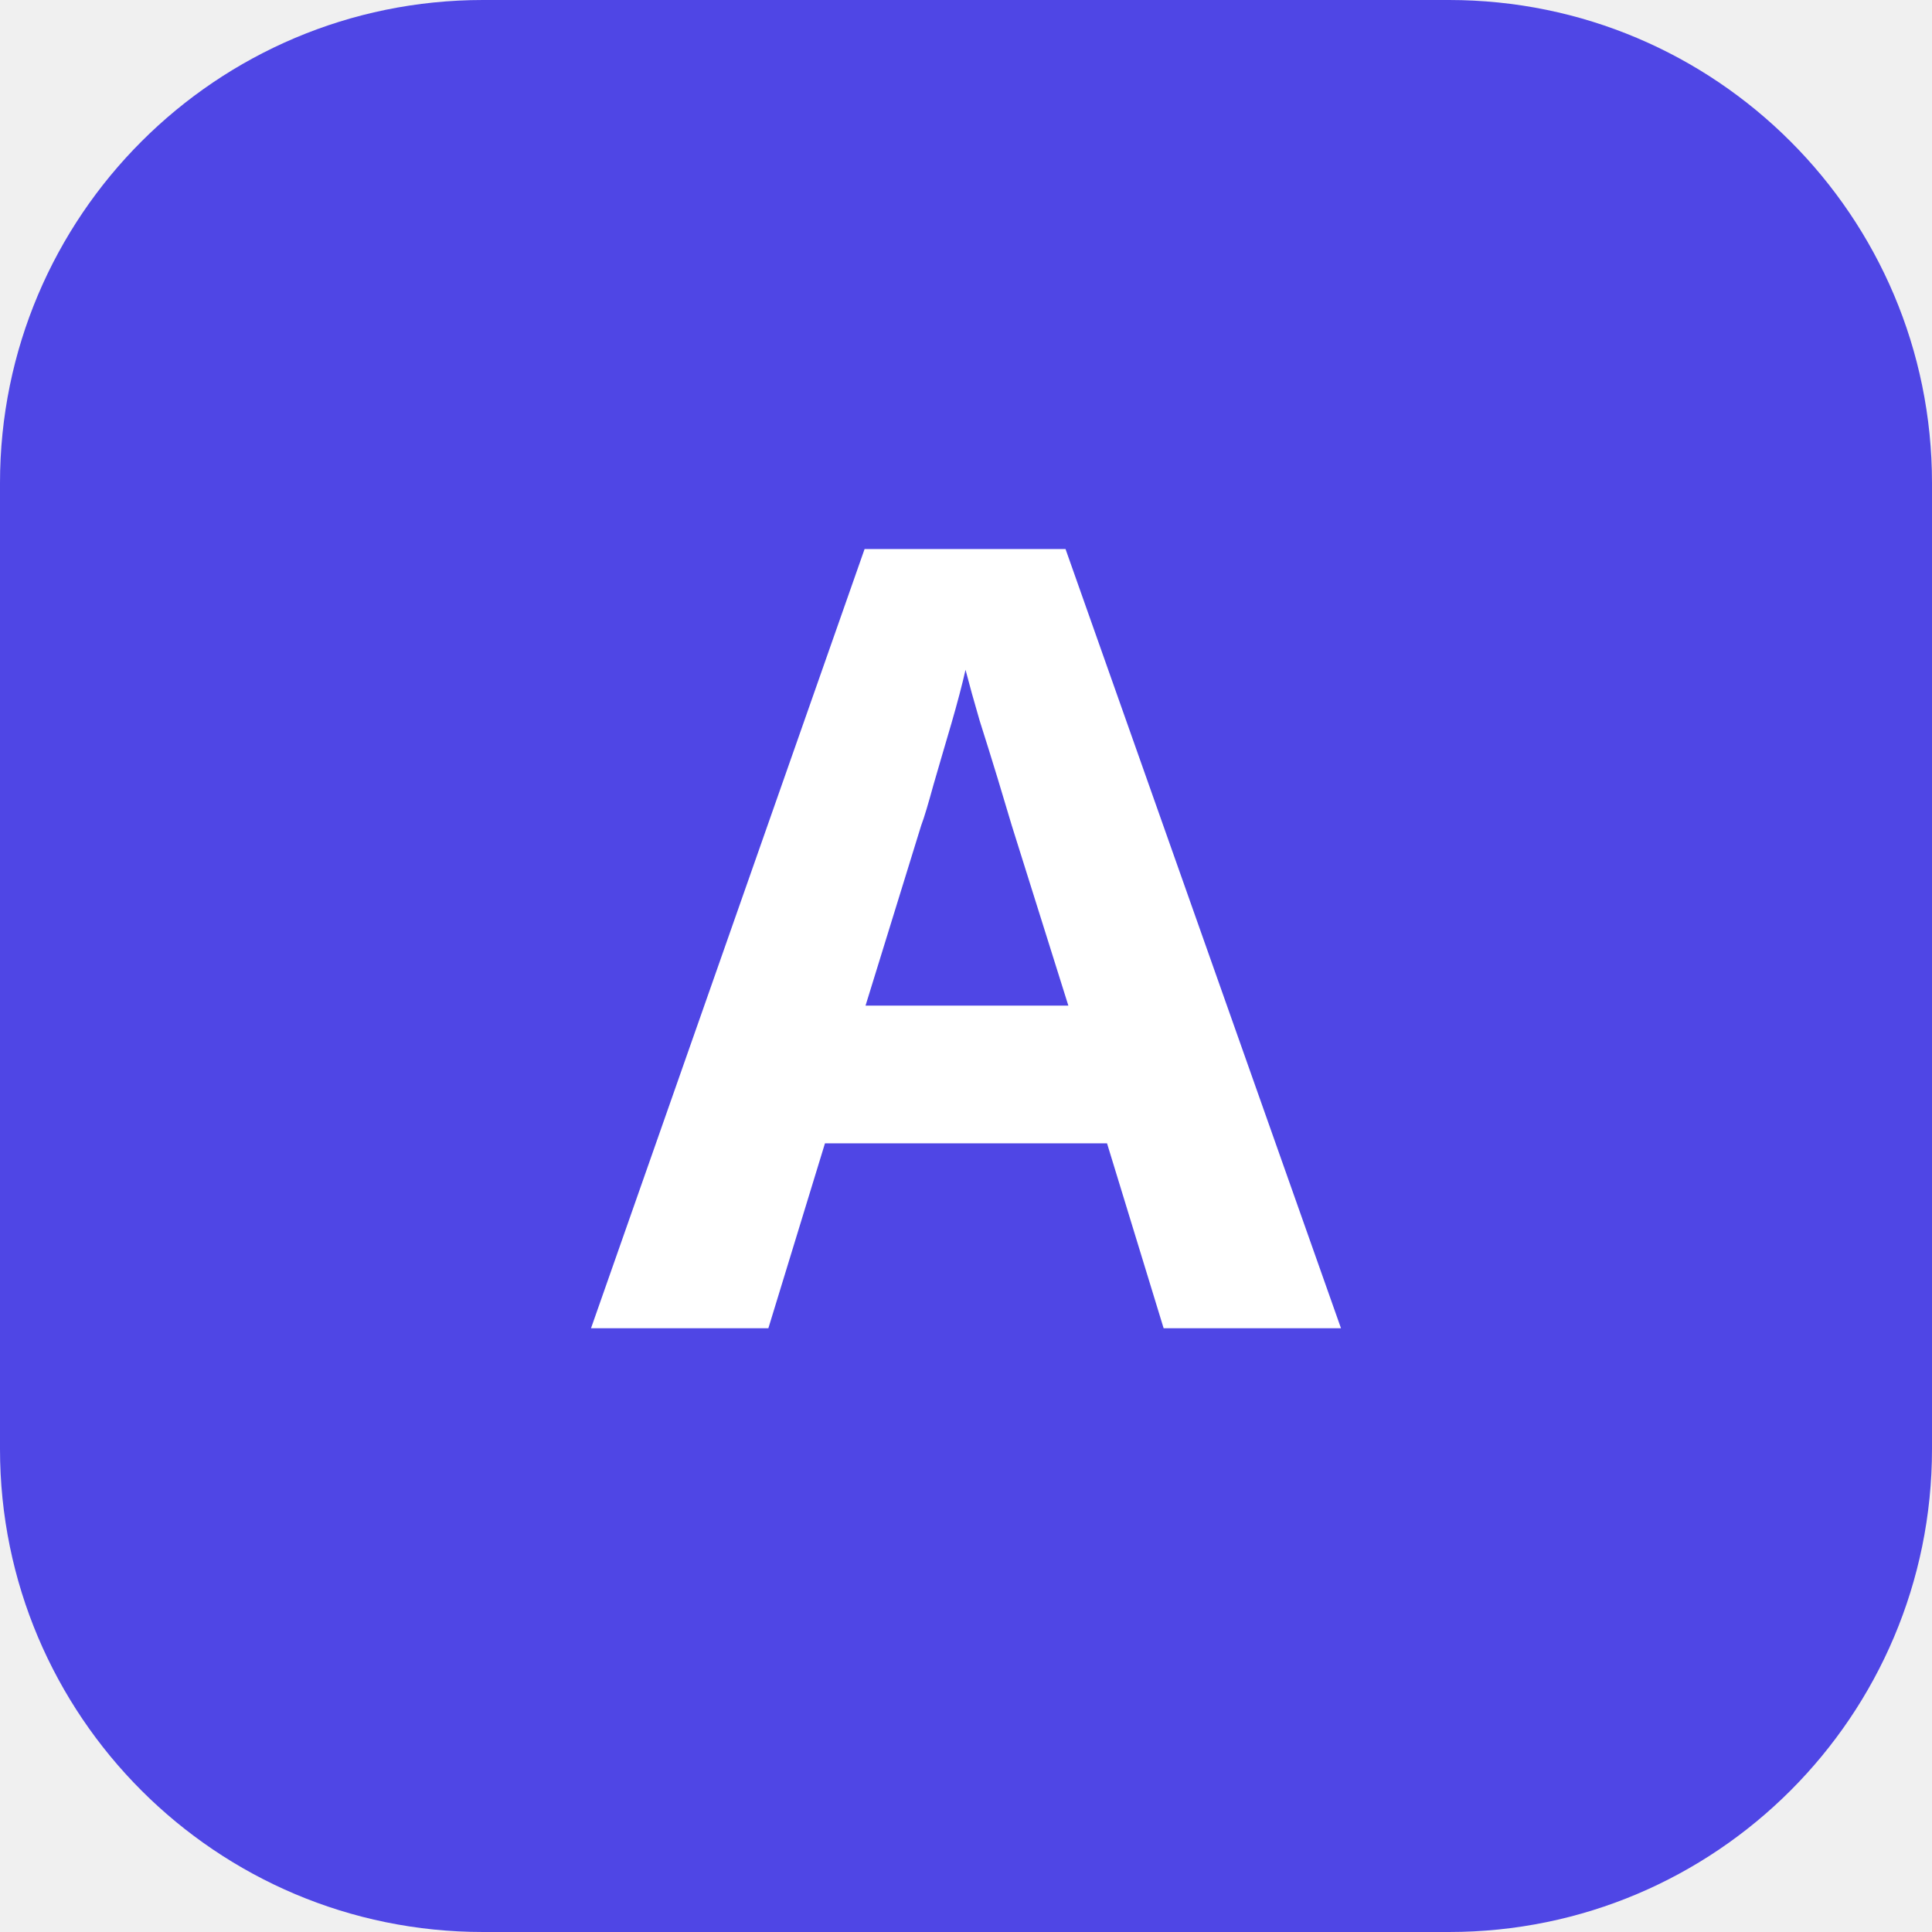
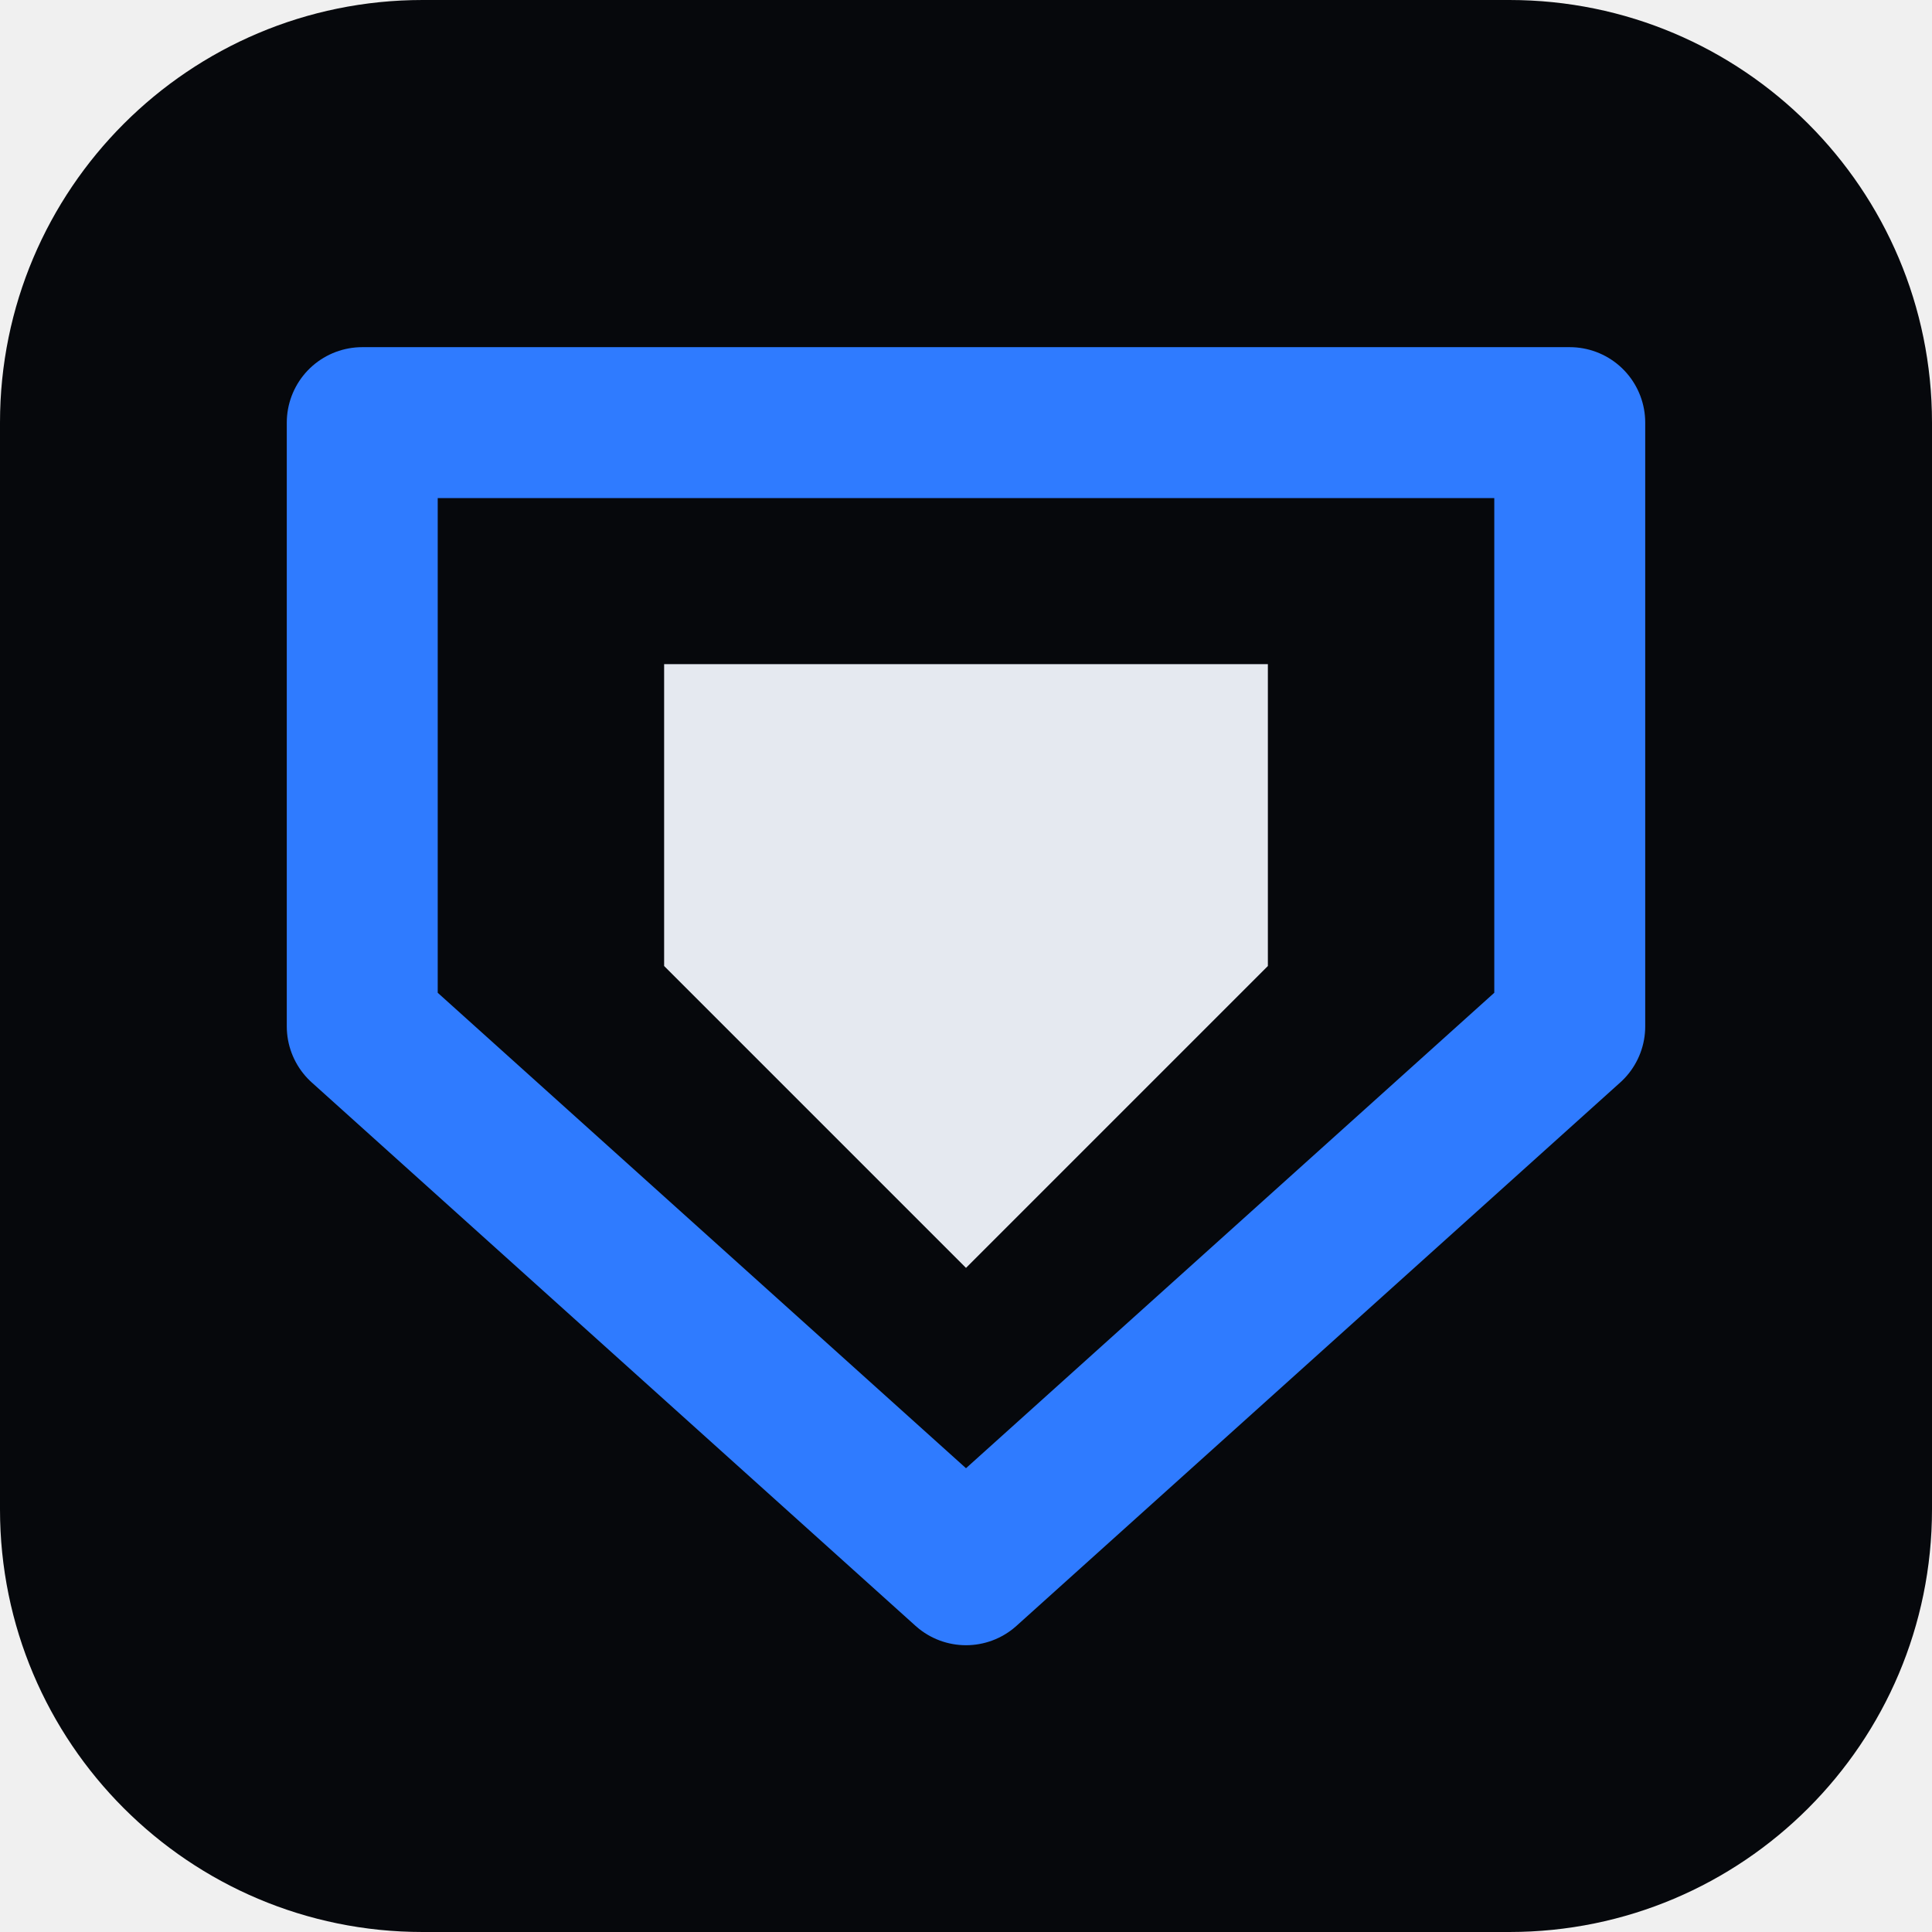
- <svg xmlns="http://www.w3.org/2000/svg" viewBox="0 0 32 32">
-   <rect width="32" height="32" rx="8" fill="#4f46e5" />
-   <text x="16" y="22" font-family="sans-serif" font-size="18" font-weight="700" fill="#fff" text-anchor="middle">A</text>
+ <svg xmlns="http://www.w3.org/2000/svg" viewBox="0 0 64 64">
+   <rect width="64" height="64" rx="14" fill="#06080c" />
+   <path d="M12 14h40v20L32 52 12 34z" fill="none" stroke="#2f7bff" stroke-width="5" stroke-linejoin="round" />
+   <path d="M22 22h20v10l-10 10-10-10z" fill="#e5e9f0" />
</svg>
